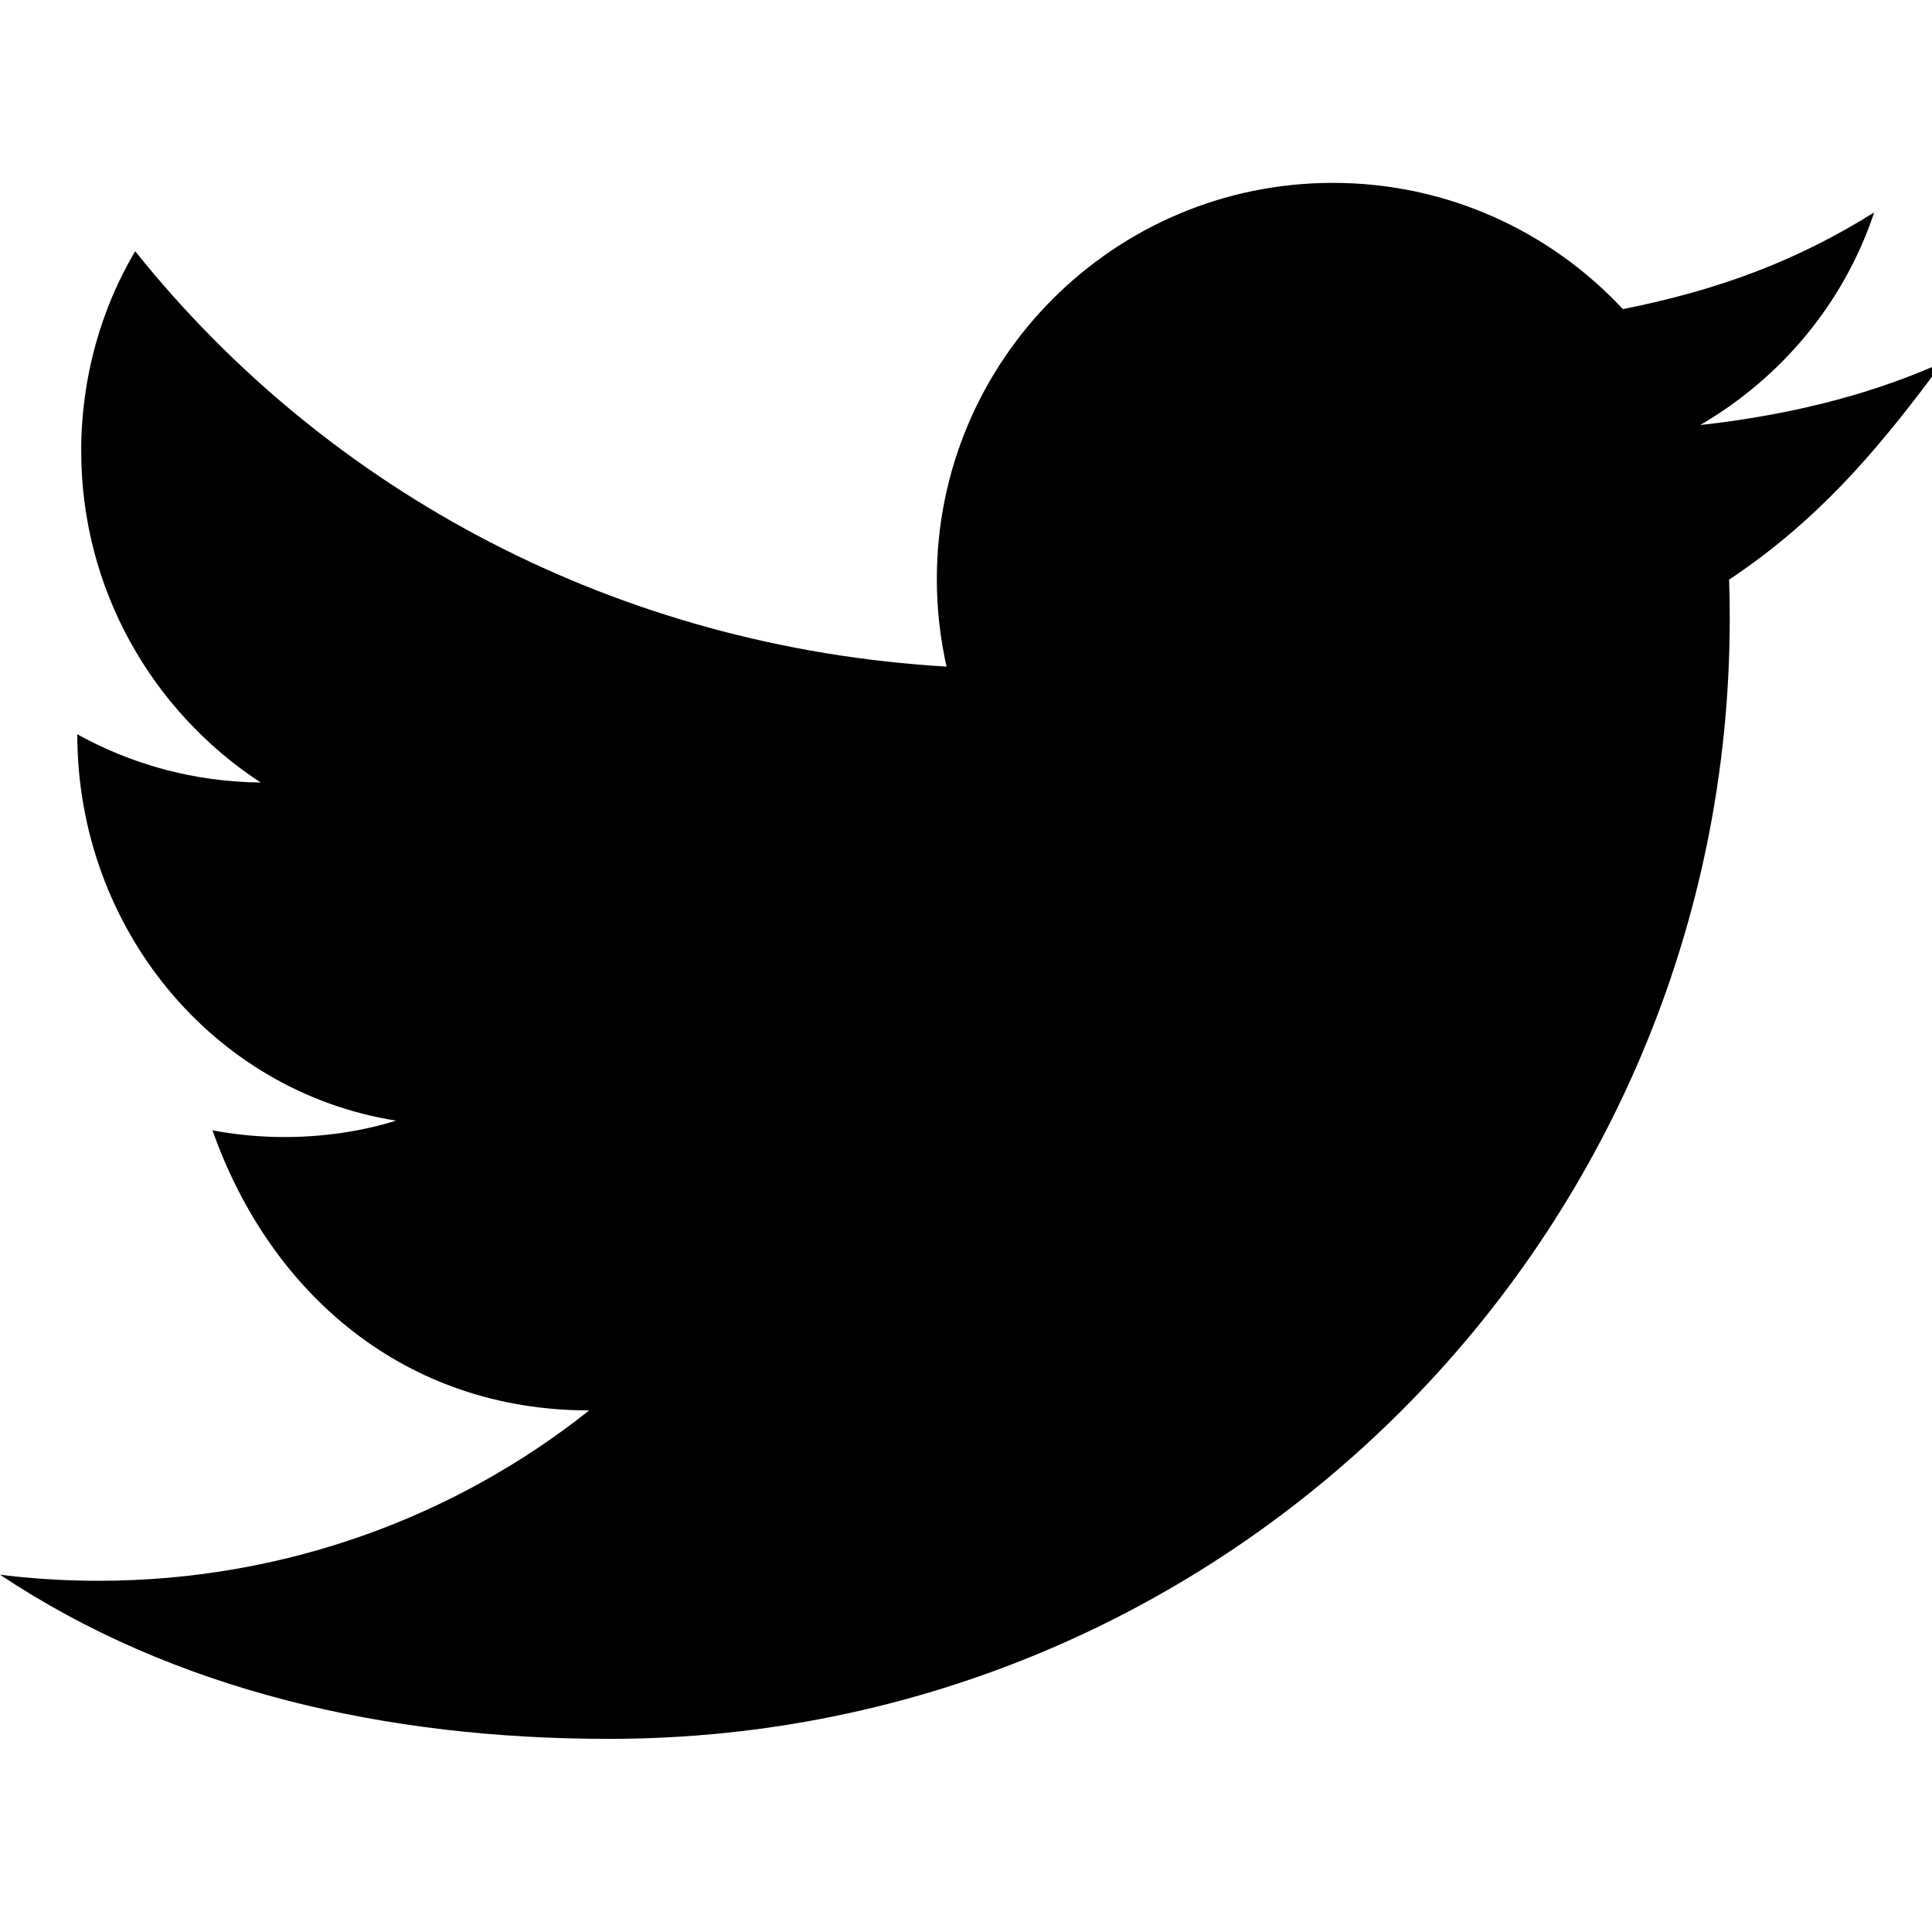
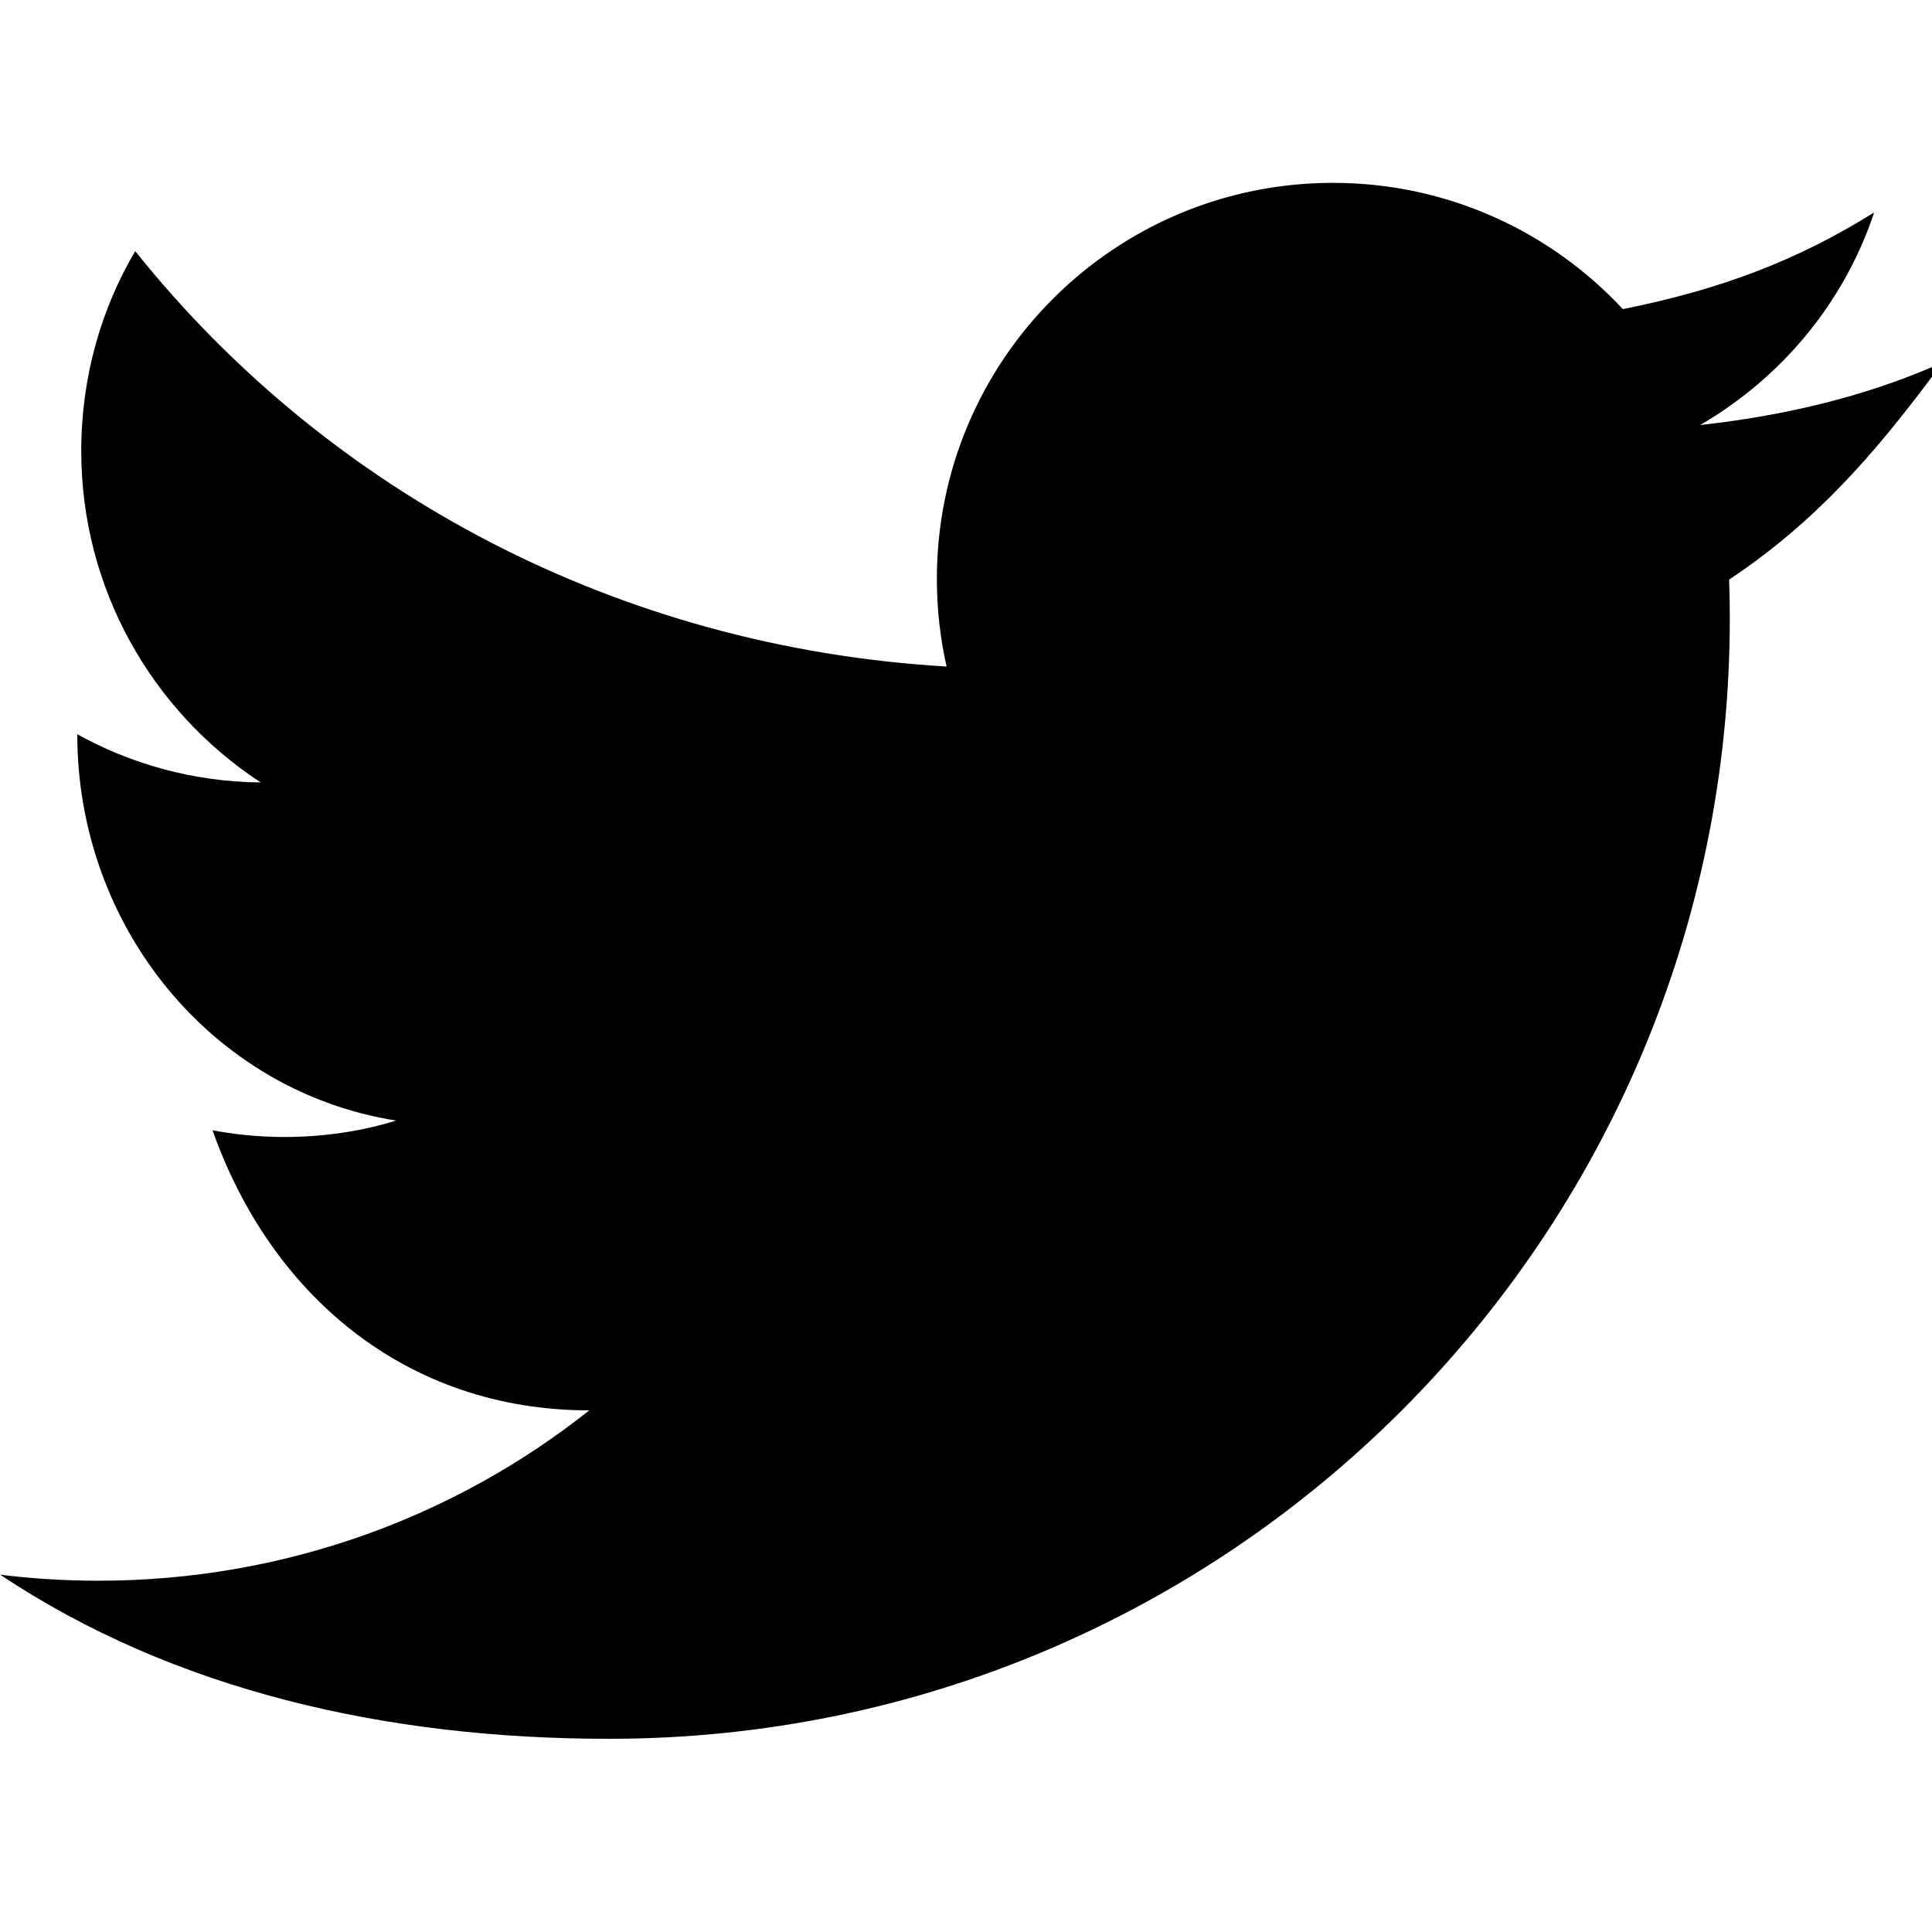
- <svg xmlns="http://www.w3.org/2000/svg" version="1.1" width="32" height="32" viewBox="0 0 32 32">
-   <path d="M32 6.080c-1.12 0.48-2.4 0.8-3.84 0.96 1.347-0.785 2.365-2.010 2.867-3.475l0.013-0.045c-1.28 0.8-2.56 1.28-4.16 1.6-1.201-1.288-2.908-2.091-4.803-2.091-3.623 0-6.56 2.937-6.56 6.56 0 0.515 0.059 1.015 0.171 1.496l-0.009-0.044c-5.44-0.32-10.24-2.88-13.44-6.88-0.562 0.947-0.894 2.088-0.894 3.307 0 2.289 1.173 4.305 2.95 5.478l0.025 0.015c-1.117-0.011-2.163-0.306-3.072-0.817l0.032 0.017c0 3.2 2.24 5.92 5.28 6.4-0.553 0.173-1.188 0.272-1.847 0.272-0.422 0-0.835-0.041-1.234-0.119l0.040 0.007c0.96 2.72 3.2 4.64 6.24 4.64-2.212 1.759-5.047 2.822-8.129 2.822-0.575 0-1.141-0.037-1.697-0.109l0.066 0.007c2.88 1.92 6.4 2.72 10.080 2.72 0.003 0 0.007 0 0.011 0 10.25 0 18.56-8.31 18.56-18.56 0-0.225-0.004-0.449-0.012-0.672l0.001 0.032c1.44-0.96 2.4-2.080 3.36-3.36z" />
+ <svg xmlns="http://www.w3.org/2000/svg" version="1.1" width="1024" height="1024" viewBox="0 0 1024 1024">
+   <g id="icomoon-ignore">
+ </g>
+   <path d="M1024 194.56c-35.84 15.36-76.8 25.6-122.88 30.72 43.118-25.113 75.689-64.322 91.731-111.199l0.429-1.441c-40.96 25.6-81.92 40.96-133.12 51.2-38.435-41.223-93.057-66.923-153.682-66.923-115.936 0-209.92 93.984-209.92 209.92 0 16.465 1.896 32.488 5.481 47.861l-0.279-1.418c-174.080-10.24-327.68-92.16-430.080-220.16-17.988 30.312-28.619 66.821-28.619 105.813 0 73.254 37.522 137.744 94.394 175.3l0.785 0.487c-35.754-0.339-69.229-9.788-98.309-26.132l1.029 0.532c0 102.4 71.68 189.44 168.96 204.8-17.684 5.527-38.018 8.711-59.095 8.711-13.505 0-26.704-1.307-39.479-3.802l1.294 0.211c30.72 87.040 102.4 148.48 199.68 148.48-70.796 56.281-161.49 90.297-260.128 90.297-18.398 0-36.519-1.183-54.292-3.478l2.1 0.221c92.16 61.44 204.8 87.040 322.56 87.040 0.105 0 0.229 0 0.353 0 328.013 0 593.92-265.907 593.92-593.92 0-7.202-0.128-14.374-0.382-21.514l0.029 1.034c46.080-30.72 76.8-66.56 107.52-107.52z" />
</svg>
